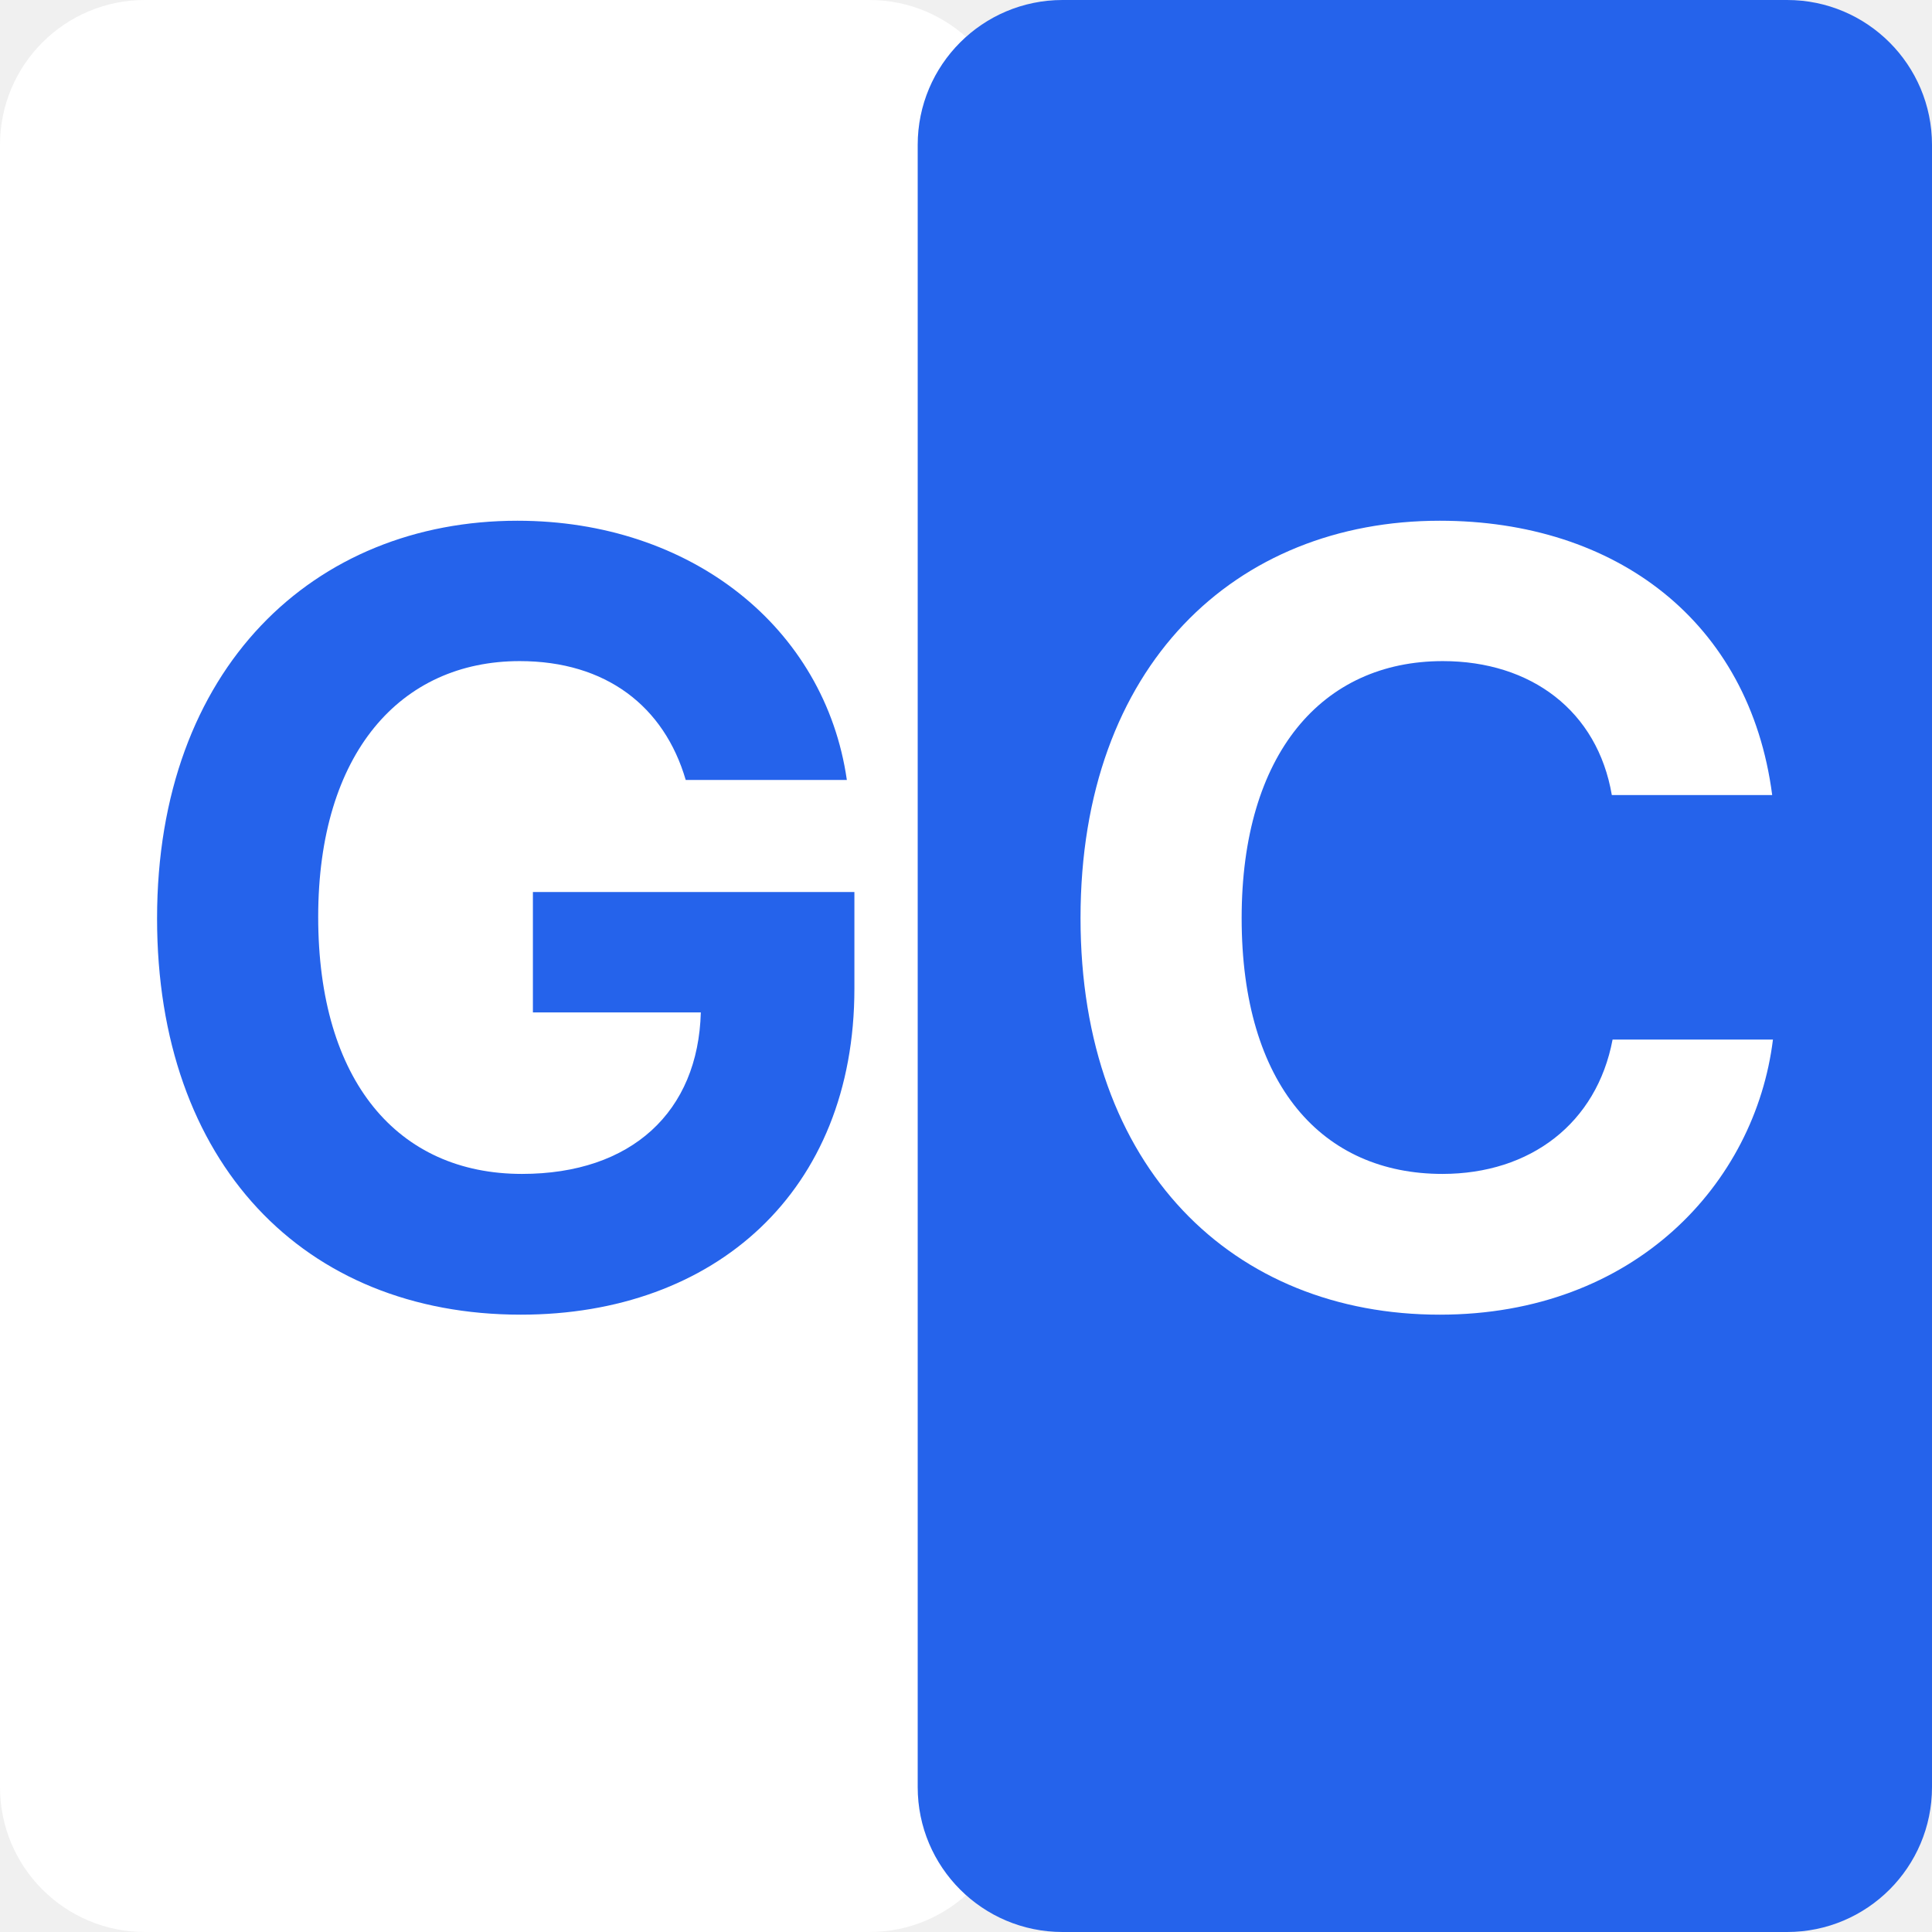
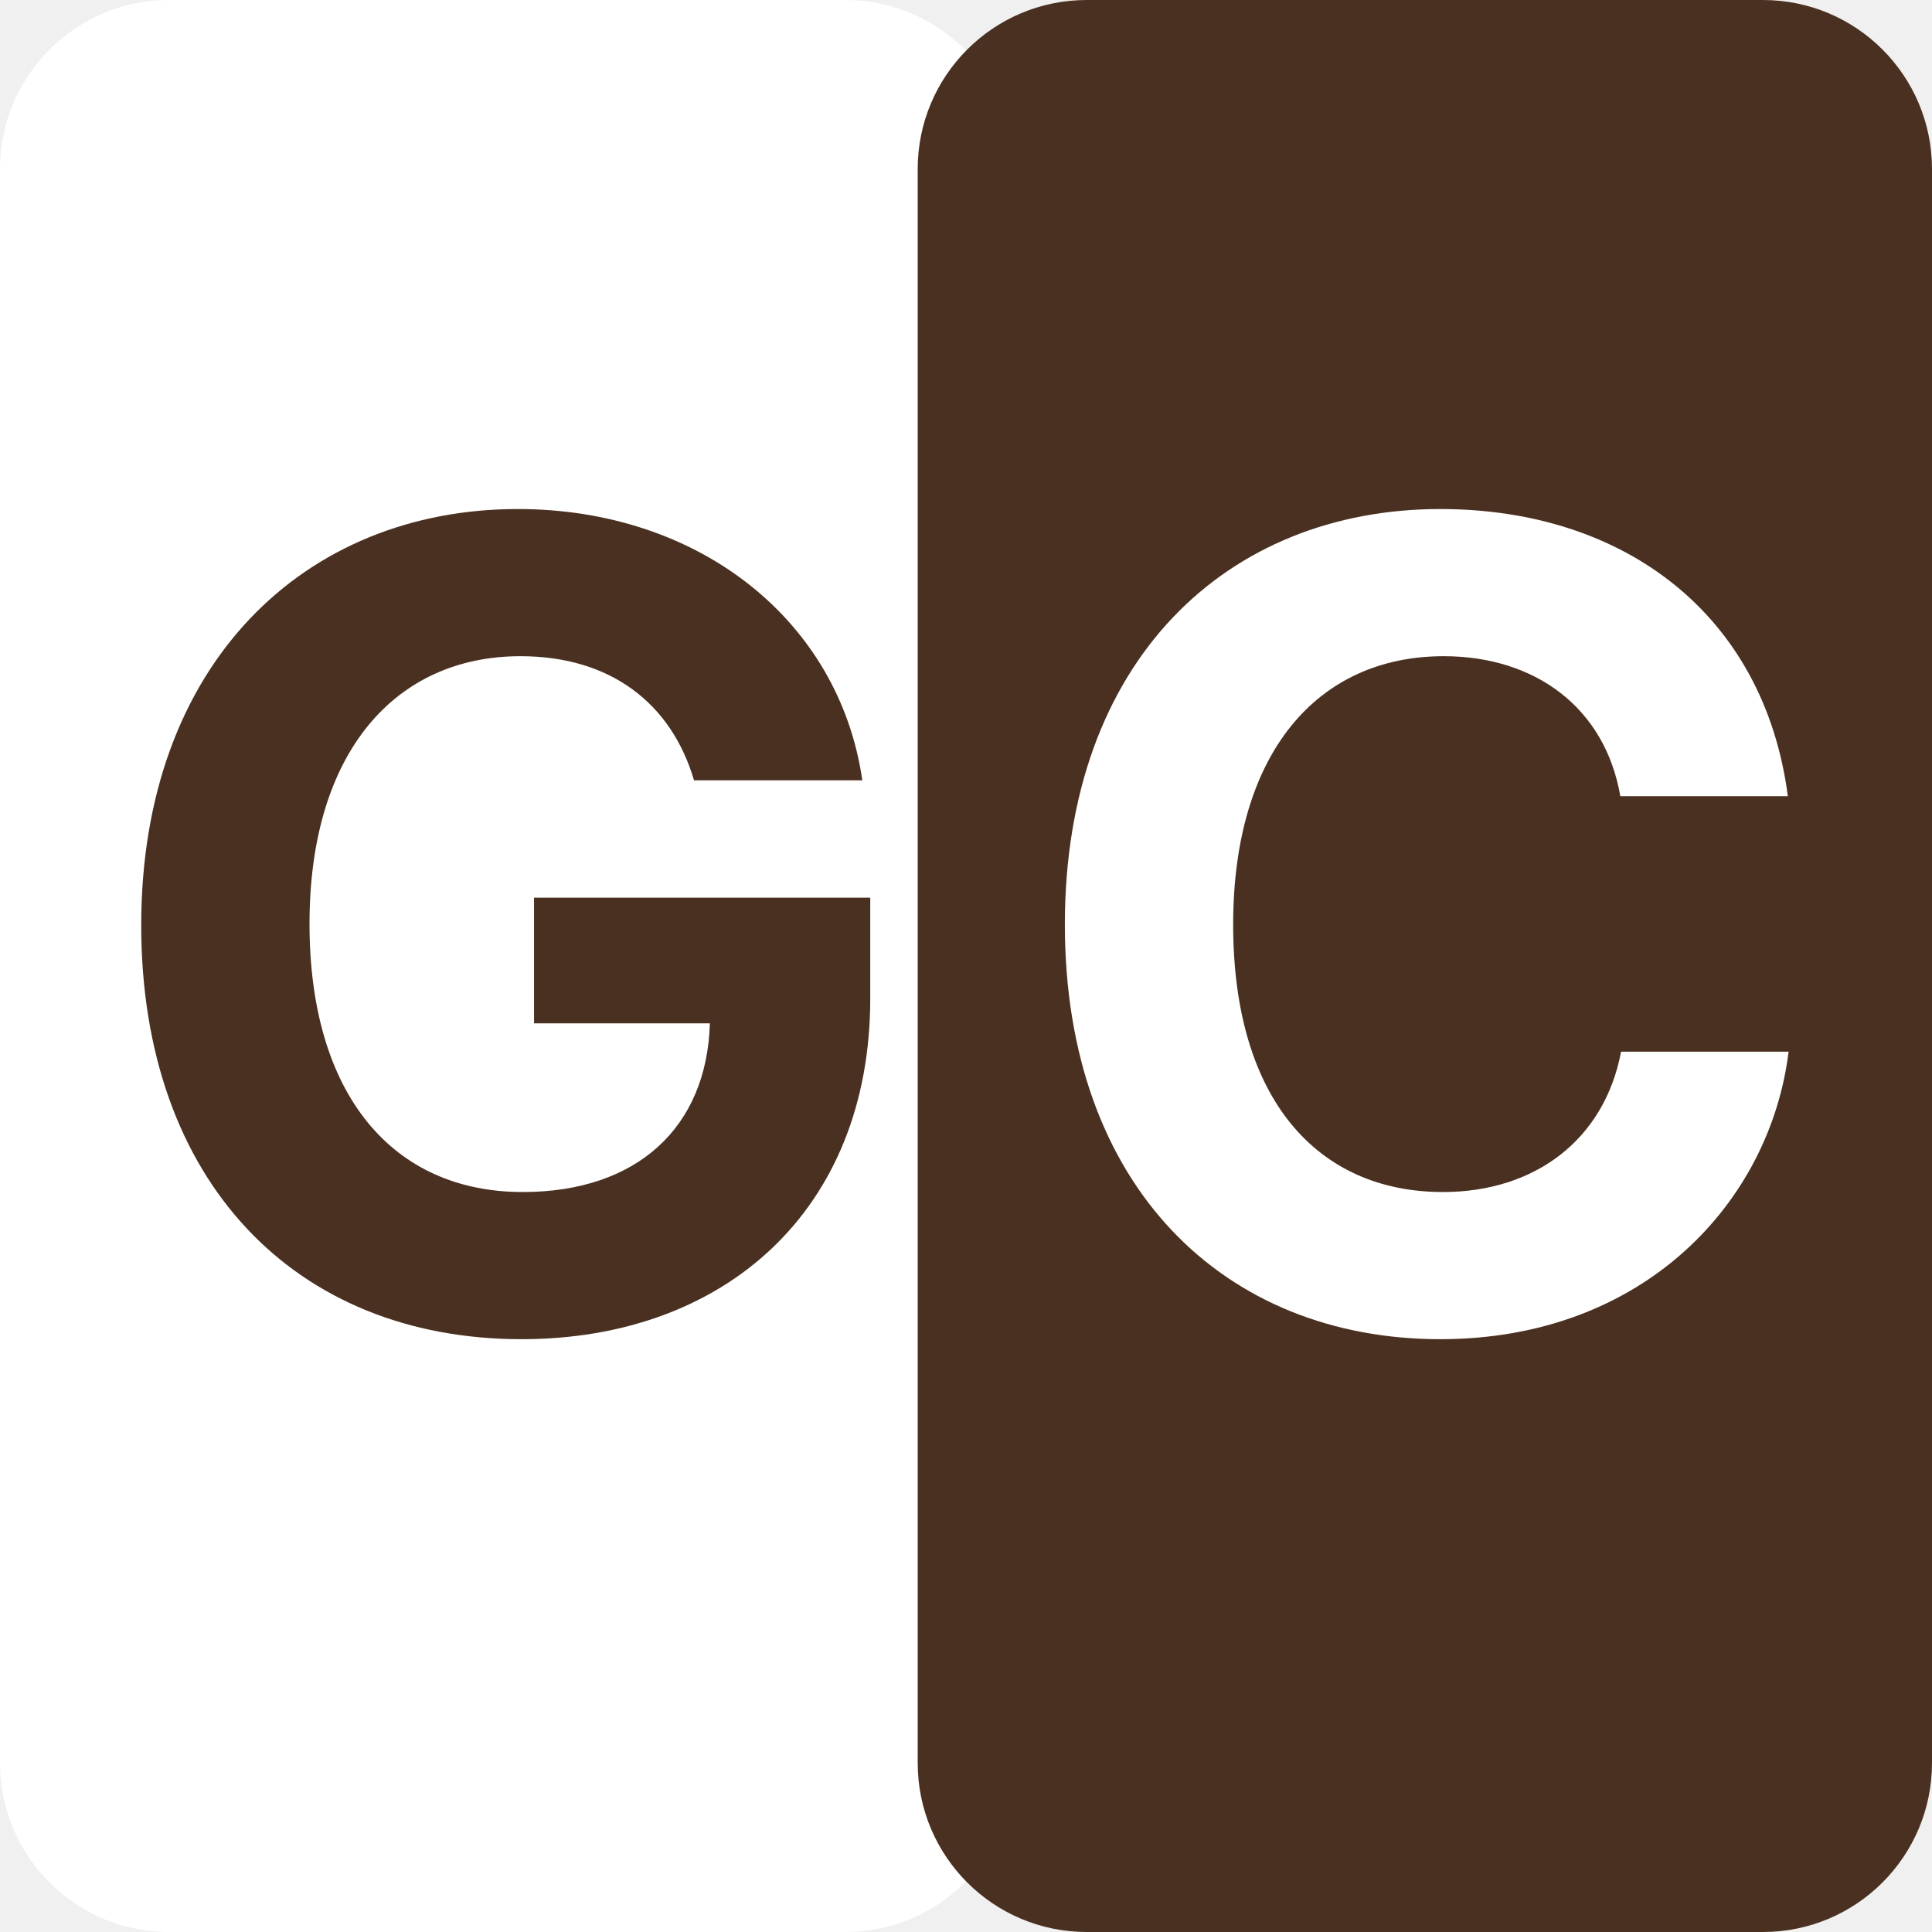
<svg xmlns="http://www.w3.org/2000/svg" viewBox="0 0 80 80" width="80" height="80">
-   <rect x="0" y="0" width="42" height="80" rx="6" fill="#ffffff" />
-   <text x="21" y="54" font-family="'Inter', 'Segoe UI', sans-serif" font-size="44" font-weight="700" fill="#2563eb" text-anchor="middle">G</text>
-   <rect x="38" y="0" width="42" height="80" rx="6" fill="#2563eb" />
-   <text x="59" y="54" font-family="'Inter', 'Segoe UI', sans-serif" font-size="44" font-weight="700" fill="#ffffff" text-anchor="middle">C</text>
+   <rect x="0" y="0" width="42" height="80" rx="7" fill="#ffffff" />
+   <text x="21" y="55" font-family="'Inter', 'Segoe UI', sans-serif" font-size="46" font-weight="700" fill="#4a3020" text-anchor="middle">G</text>
+   <rect x="38" y="0" width="42" height="80" rx="7" fill="#4a3020" />
+   <text x="59" y="55" font-family="'Inter', 'Segoe UI', sans-serif" font-size="46" font-weight="700" fill="#ffffff" text-anchor="middle">C</text>
</svg>
